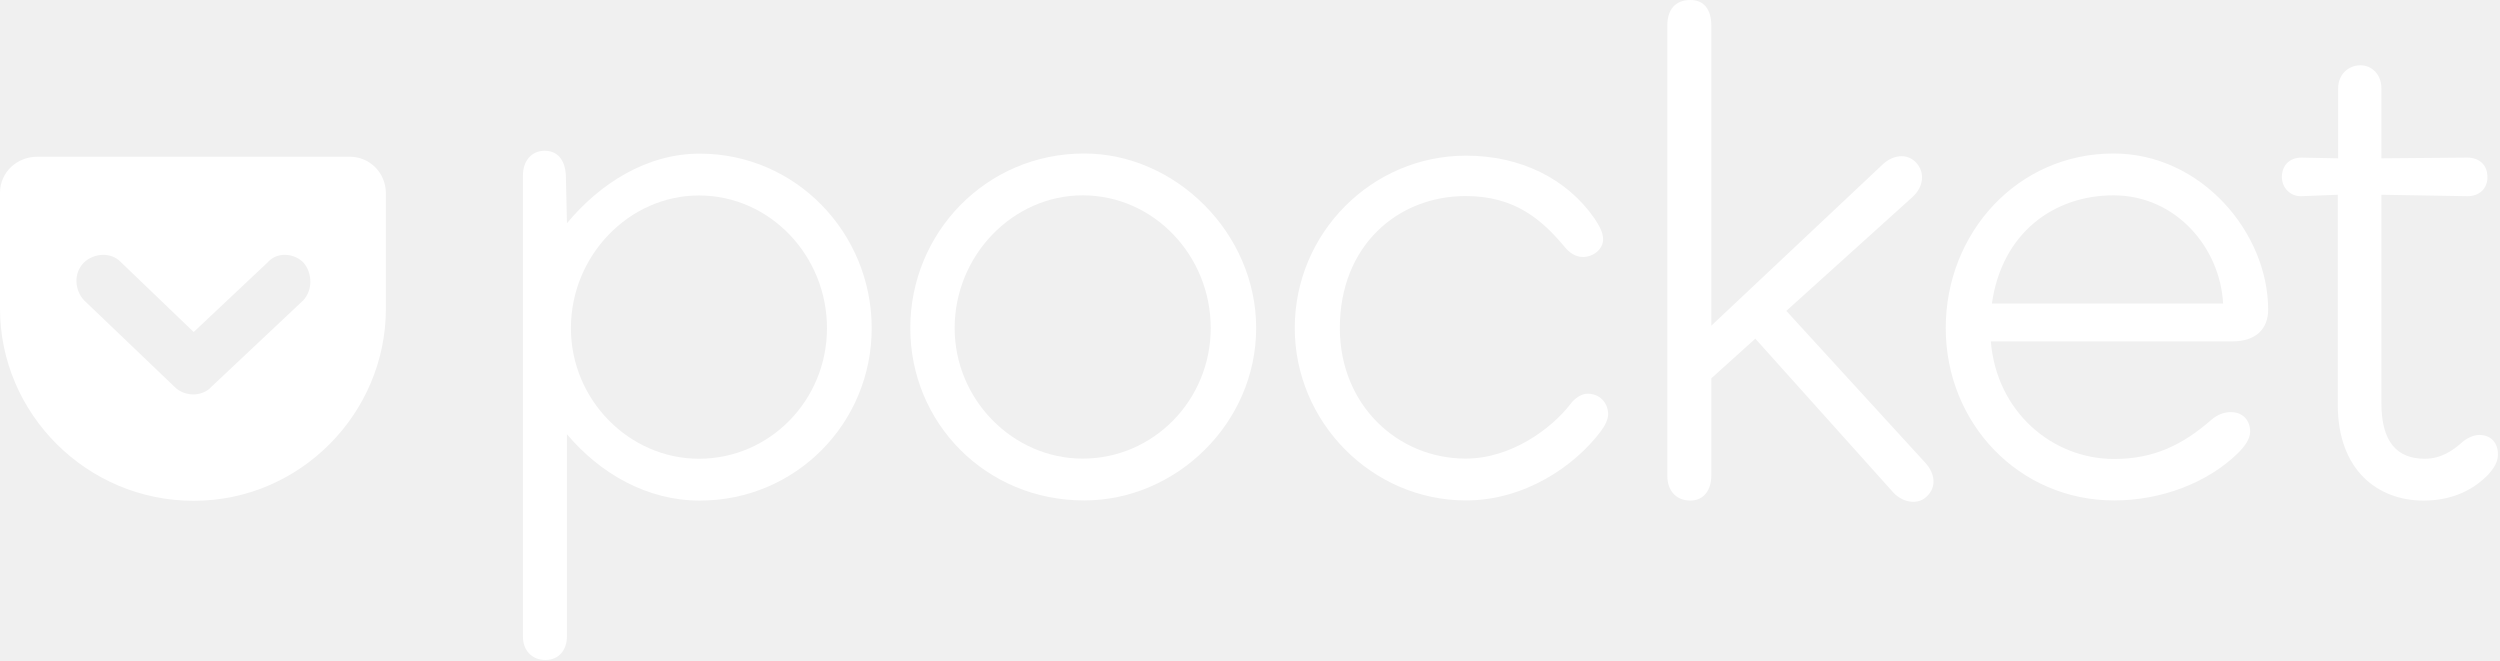
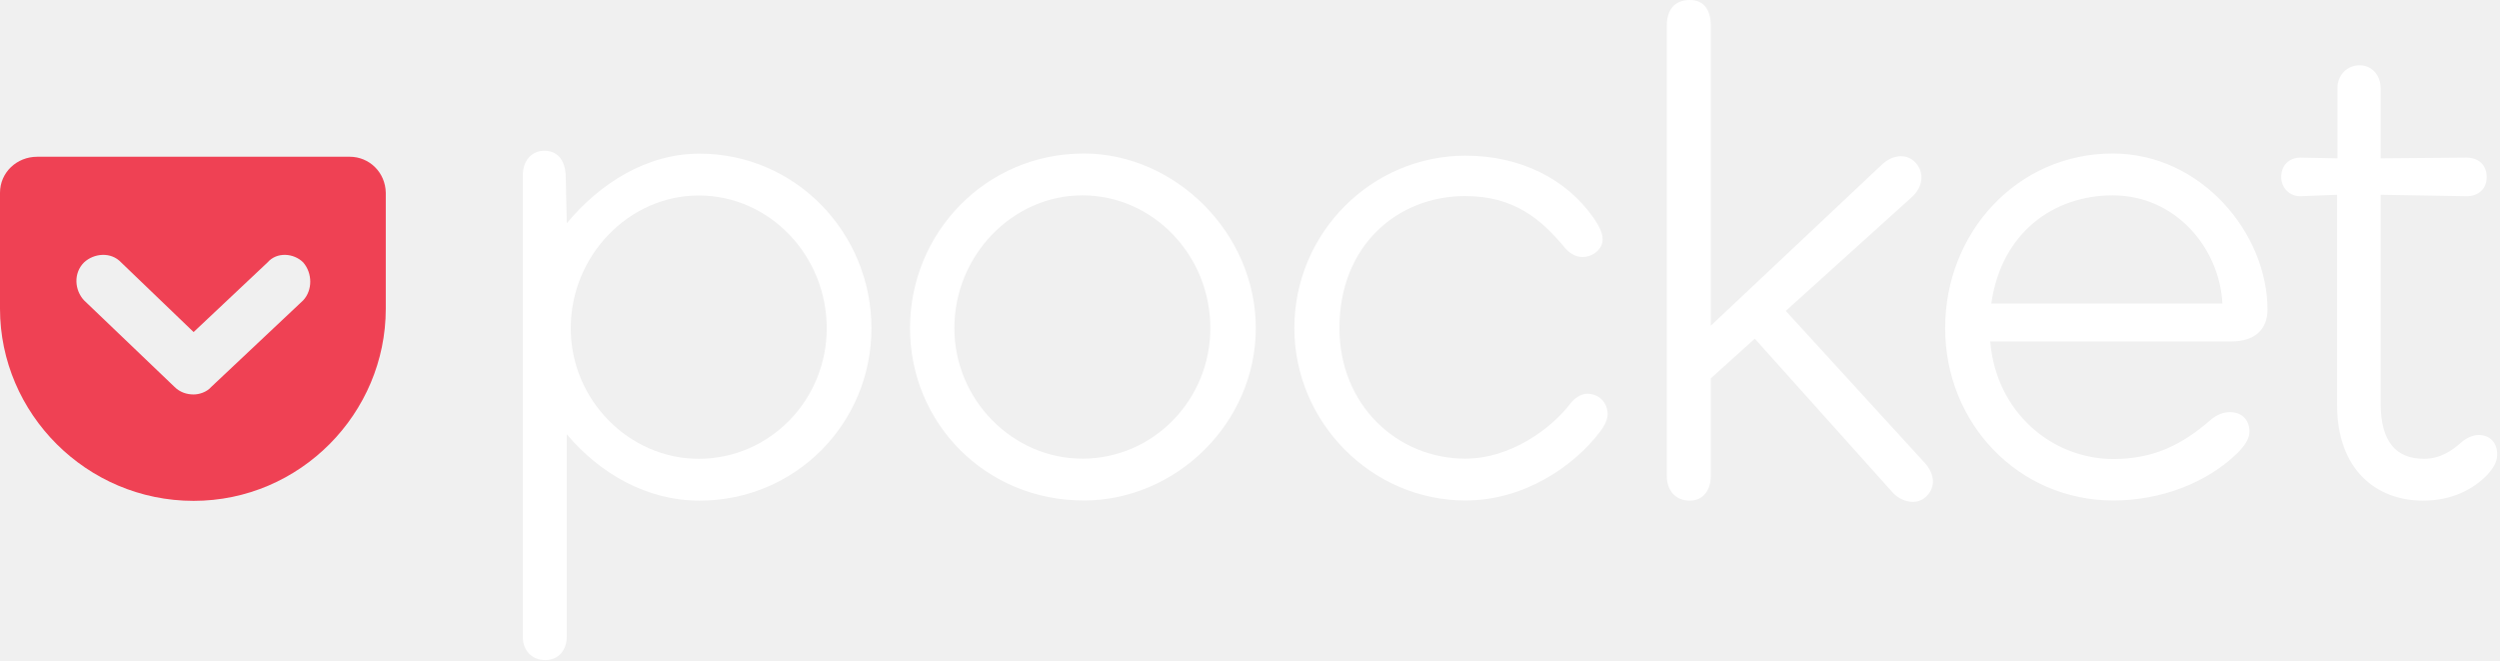
- <svg xmlns="http://www.w3.org/2000/svg" viewBox="0 0 303.03 80" width="303.03" height="80">
-   <g>
-     <path class="st2" d="M84.721 55.606c-8.437 0-15.519-7.125-15.519-15.825 0-8.786 7.038-16.087 15.52-16.087 8.611 0 15.518 7.3 15.518 16.087 0 8.7-6.907 15.825-15.519 15.825m.088-36.983c-6.383 0-12.066 3.585-16.088 8.437l-.13-5.77c-.088-2.011-1.094-3.017-2.58-3.017-1.574 0-2.623 1.224-2.623 2.973v55.956c0 1.661 1.137 2.798 2.71 2.798 1.661 0 2.623-1.224 2.623-2.885V52.634c4.022 4.765 9.705 8.044 16.088 8.044 11.628 0 20.852-9.356 20.852-20.897s-9.18-21.158-20.852-21.158" clip-rule="evenodd" fill-rule="evenodd" fill="#fff" />
-     <path class="st3" d="M36.765 36.398L25.617 46.89c-.568.656-1.486.918-2.142.918-.83 0-1.66-.262-2.317-.918L10.186 36.398c-1.137-1.224-1.312-3.278 0-4.59 1.224-1.137 3.278-1.311 4.503 0l8.786 8.437 8.962-8.437c1.137-1.311 3.191-1.137 4.328 0 1.137 1.312 1.137 3.366 0 4.59M42.405 19H4.502C2.055 19 0 20.88 0 23.371v14.033c0 12.721 10.492 23.3 23.475 23.3 12.897 0 23.3-10.579 23.3-23.3V23.37c-.043-2.492-2.01-4.372-4.37-4.372" clip-rule="evenodd" fill-rule="evenodd" fill="#fff" />
-     <path class="st5" d="M216.524 37.683l15.257-13.77c1.4-1.224 1.574-3.017.481-4.197-1.137-1.224-2.885-.918-4.11.262l-20.72 19.497V3.104c0-1.88-.831-3.104-2.536-3.104-1.88 0-2.798 1.224-2.798 3.104V57.66c0 1.792 1.05 3.017 2.798 3.017 1.574 0 2.535-1.225 2.535-3.017V45.858l5.334-4.809 16.743 18.667c1.05 1.136 2.885 1.574 4.022.48 1.311-1.223.918-2.885-.088-4.021l-16.918-18.492z" clip-rule="evenodd" fill-rule="evenodd" fill="#fff" />
-     <path class="st6" d="M131.235 55.59c-8.437 0-15.52-7.126-15.52-15.826 0-8.787 7.039-16.087 15.52-16.087 8.612 0 15.519 7.3 15.519 16.087 0 8.7-6.907 15.825-15.52 15.825m.176-36.983c-11.891 0-21.071 9.617-21.071 21.158s9.18 20.896 21.07 20.896c11.148 0 20.853-9.355 20.853-20.896s-9.792-21.158-20.852-21.158" clip-rule="evenodd" fill-rule="evenodd" fill="#fff" />
-     <path class="st8" d="M300.546 52.721c-.83 0-1.661.481-2.142.918-1.137 1.006-2.535 1.967-4.503 1.967-3.366 0-5.246-2.054-5.246-6.732V23.607l10.405.174c1.486 0 2.448-.918 2.448-2.317 0-1.486-1.006-2.36-2.448-2.36l-10.405.087v-8.48c0-1.662-1.136-2.798-2.535-2.798-1.486 0-2.71 1.136-2.71 2.797v8.481l-4.46-.087c-1.398 0-2.36.918-2.36 2.36 0 1.312 1.049 2.361 2.36 2.317l4.416-.174v25.442c0 7.956 4.852 11.629 10.404 11.629 3.454 0 6.077-1.312 7.869-3.192.568-.655 1.137-1.399 1.137-2.36.043-1.4-.831-2.405-2.23-2.405" clip-rule="evenodd" fill-rule="evenodd" fill="#fff" />
-     <path class="st6" d="M241.442 36.792c1.224-8.612 7.563-13.115 14.733-13.115 7.606 0 12.94 6.382 13.29 13.115h-28.023zm14.733-18.186c-11.629 0-20.328 9.617-20.328 21.158s8.874 20.896 20.415 20.896c5.727 0 11.322-2.142 14.995-5.726.83-.83 1.486-1.705 1.486-2.623 0-1.312-.83-2.36-2.36-2.36-.831 0-1.662.349-2.318.917-3.453 3.017-6.95 4.765-11.803 4.765-7.52 0-14.251-5.727-14.95-14.251H270.6c2.798 0 4.328-1.487 4.328-3.847 0-9.268-8.044-18.93-18.754-18.93zM192.437 47.72c-.743 0-1.574.568-2.055 1.224-2.317 3.016-7.213 6.644-12.721 6.644-8.219 0-15.257-6.47-15.257-15.825 0-10.01 7.038-16 15.257-16 5.99 0 9.268 2.886 12.066 6.252.48.568 1.224 1.136 2.142 1.136 1.224 0 2.448-.918 2.448-2.142 0-.918-.569-1.792-1.05-2.535-3.366-4.853-9.005-7.607-15.562-7.607-11.41 0-20.765 9.355-20.765 20.896 0 11.41 9.355 20.896 20.765 20.896 7.038 0 13.114-4.109 16.306-8.35.568-.742.918-1.486.918-2.141-.044-1.443-1.093-2.448-2.492-2.448" clip-rule="evenodd" fill-rule="evenodd" fill="#fff" />
-   </g>
+ <svg xmlns="http://www.w3.org/2000/svg" width="303" height="80" fill="none">
+   <path fill-rule="evenodd" clip-rule="evenodd" d="M84.721 55.606c-8.437 0-15.519-7.125-15.519-15.825 0-8.786 7.038-16.087 15.52-16.087 8.611 0 15.518 7.3 15.518 16.087 0 8.7-6.907 15.825-15.519 15.825Zm.088-36.983c-6.383 0-12.066 3.585-16.088 8.437l-.13-5.77c-.088-2.011-1.094-3.017-2.58-3.017-1.574 0-2.623 1.224-2.623 2.973v55.956c0 1.661 1.137 2.798 2.71 2.798 1.661 0 2.623-1.224 2.623-2.885V52.634c4.022 4.765 9.705 8.044 16.088 8.044 11.628 0 20.852-9.356 20.852-20.897 0-11.541-9.18-21.158-20.852-21.158" fill="#fff" />
+   <path fill-rule="evenodd" clip-rule="evenodd" d="M36.765 36.398 25.617 46.89c-.568.656-1.486.918-2.142.918-.83 0-1.66-.262-2.317-.918L10.186 36.398c-1.137-1.224-1.312-3.278 0-4.59 1.224-1.137 3.278-1.311 4.503 0l8.786 8.437 8.962-8.437c1.137-1.311 3.191-1.137 4.328 0 1.137 1.312 1.137 3.366 0 4.59ZM42.405 19H4.502C2.055 19 0 20.88 0 23.371v14.033c0 12.721 10.492 23.3 23.475 23.3 12.897 0 23.3-10.579 23.3-23.3V23.37c-.043-2.492-2.01-4.372-4.37-4.372" fill="#EF4154" />
+   <path fill-rule="evenodd" clip-rule="evenodd" d="m216.524 37.683 15.257-13.77c1.4-1.224 1.574-3.017.481-4.197-1.137-1.224-2.885-.918-4.11.262l-20.72 19.497V3.104c0-1.88-.831-3.104-2.536-3.104-1.88 0-2.798 1.224-2.798 3.104V57.66c0 1.792 1.05 3.017 2.798 3.017 1.574 0 2.535-1.225 2.535-3.017V45.858l5.334-4.809 16.743 18.667c1.05 1.136 2.885 1.574 4.022.48 1.311-1.223.918-2.885-.088-4.021l-16.918-18.492ZM131.235 55.59c-8.437 0-15.52-7.126-15.52-15.826 0-8.787 7.039-16.087 15.52-16.087 8.612 0 15.519 7.3 15.519 16.087 0 8.7-6.907 15.825-15.52 15.825l.001.001Zm.175-36.984c-11.891 0-21.071 9.617-21.071 21.158s9.18 20.896 21.07 20.896c11.148 0 20.853-9.355 20.853-20.896s-9.792-21.158-20.852-21.158ZM300.546 52.721c-.83 0-1.661.481-2.142.918-1.137 1.006-2.535 1.967-4.503 1.967-3.366 0-5.246-2.054-5.246-6.732V23.607l10.405.174c1.486 0 2.448-.918 2.448-2.317 0-1.486-1.006-2.36-2.448-2.36l-10.405.087v-8.48c0-1.662-1.136-2.798-2.535-2.798-1.486 0-2.71 1.136-2.71 2.797v8.481l-4.46-.087c-1.398 0-2.36.918-2.36 2.36 0 1.312 1.049 2.361 2.36 2.317l4.416-.174v25.442c0 7.956 4.852 11.629 10.404 11.629 3.454 0 6.077-1.312 7.869-3.192.568-.655 1.137-1.399 1.137-2.36.043-1.4-.831-2.405-2.23-2.405ZM241.442 36.792c1.224-8.612 7.563-13.115 14.733-13.115 7.606 0 12.94 6.382 13.29 13.115h-28.023Zm14.733-18.186c-11.629 0-20.328 9.617-20.328 21.158s8.874 20.896 20.415 20.896c5.727 0 11.322-2.142 14.995-5.726.83-.83 1.486-1.705 1.486-2.623 0-1.312-.83-2.36-2.36-2.36-.831 0-1.662.349-2.318.917-3.453 3.017-6.95 4.765-11.803 4.765-7.52 0-14.251-5.727-14.95-14.251H270.6c2.798 0 4.328-1.487 4.328-3.847 0-9.268-8.044-18.93-18.754-18.93l.001.001ZM192.437 47.72c-.743 0-1.574.568-2.055 1.224-2.317 3.016-7.213 6.644-12.721 6.644-8.219 0-15.257-6.47-15.257-15.825 0-10.01 7.038-16 15.257-16 5.99 0 9.268 2.886 12.066 6.252.48.568 1.224 1.136 2.142 1.136 1.224 0 2.448-.918 2.448-2.142 0-.918-.569-1.792-1.05-2.535-3.366-4.853-9.005-7.607-15.562-7.607-11.41 0-20.765 9.355-20.765 20.896 0 11.41 9.355 20.896 20.765 20.896 7.038 0 13.114-4.109 16.306-8.35.568-.742.918-1.486.918-2.141-.044-1.443-1.093-2.448-2.492-2.448" fill="#fff" />
</svg>
